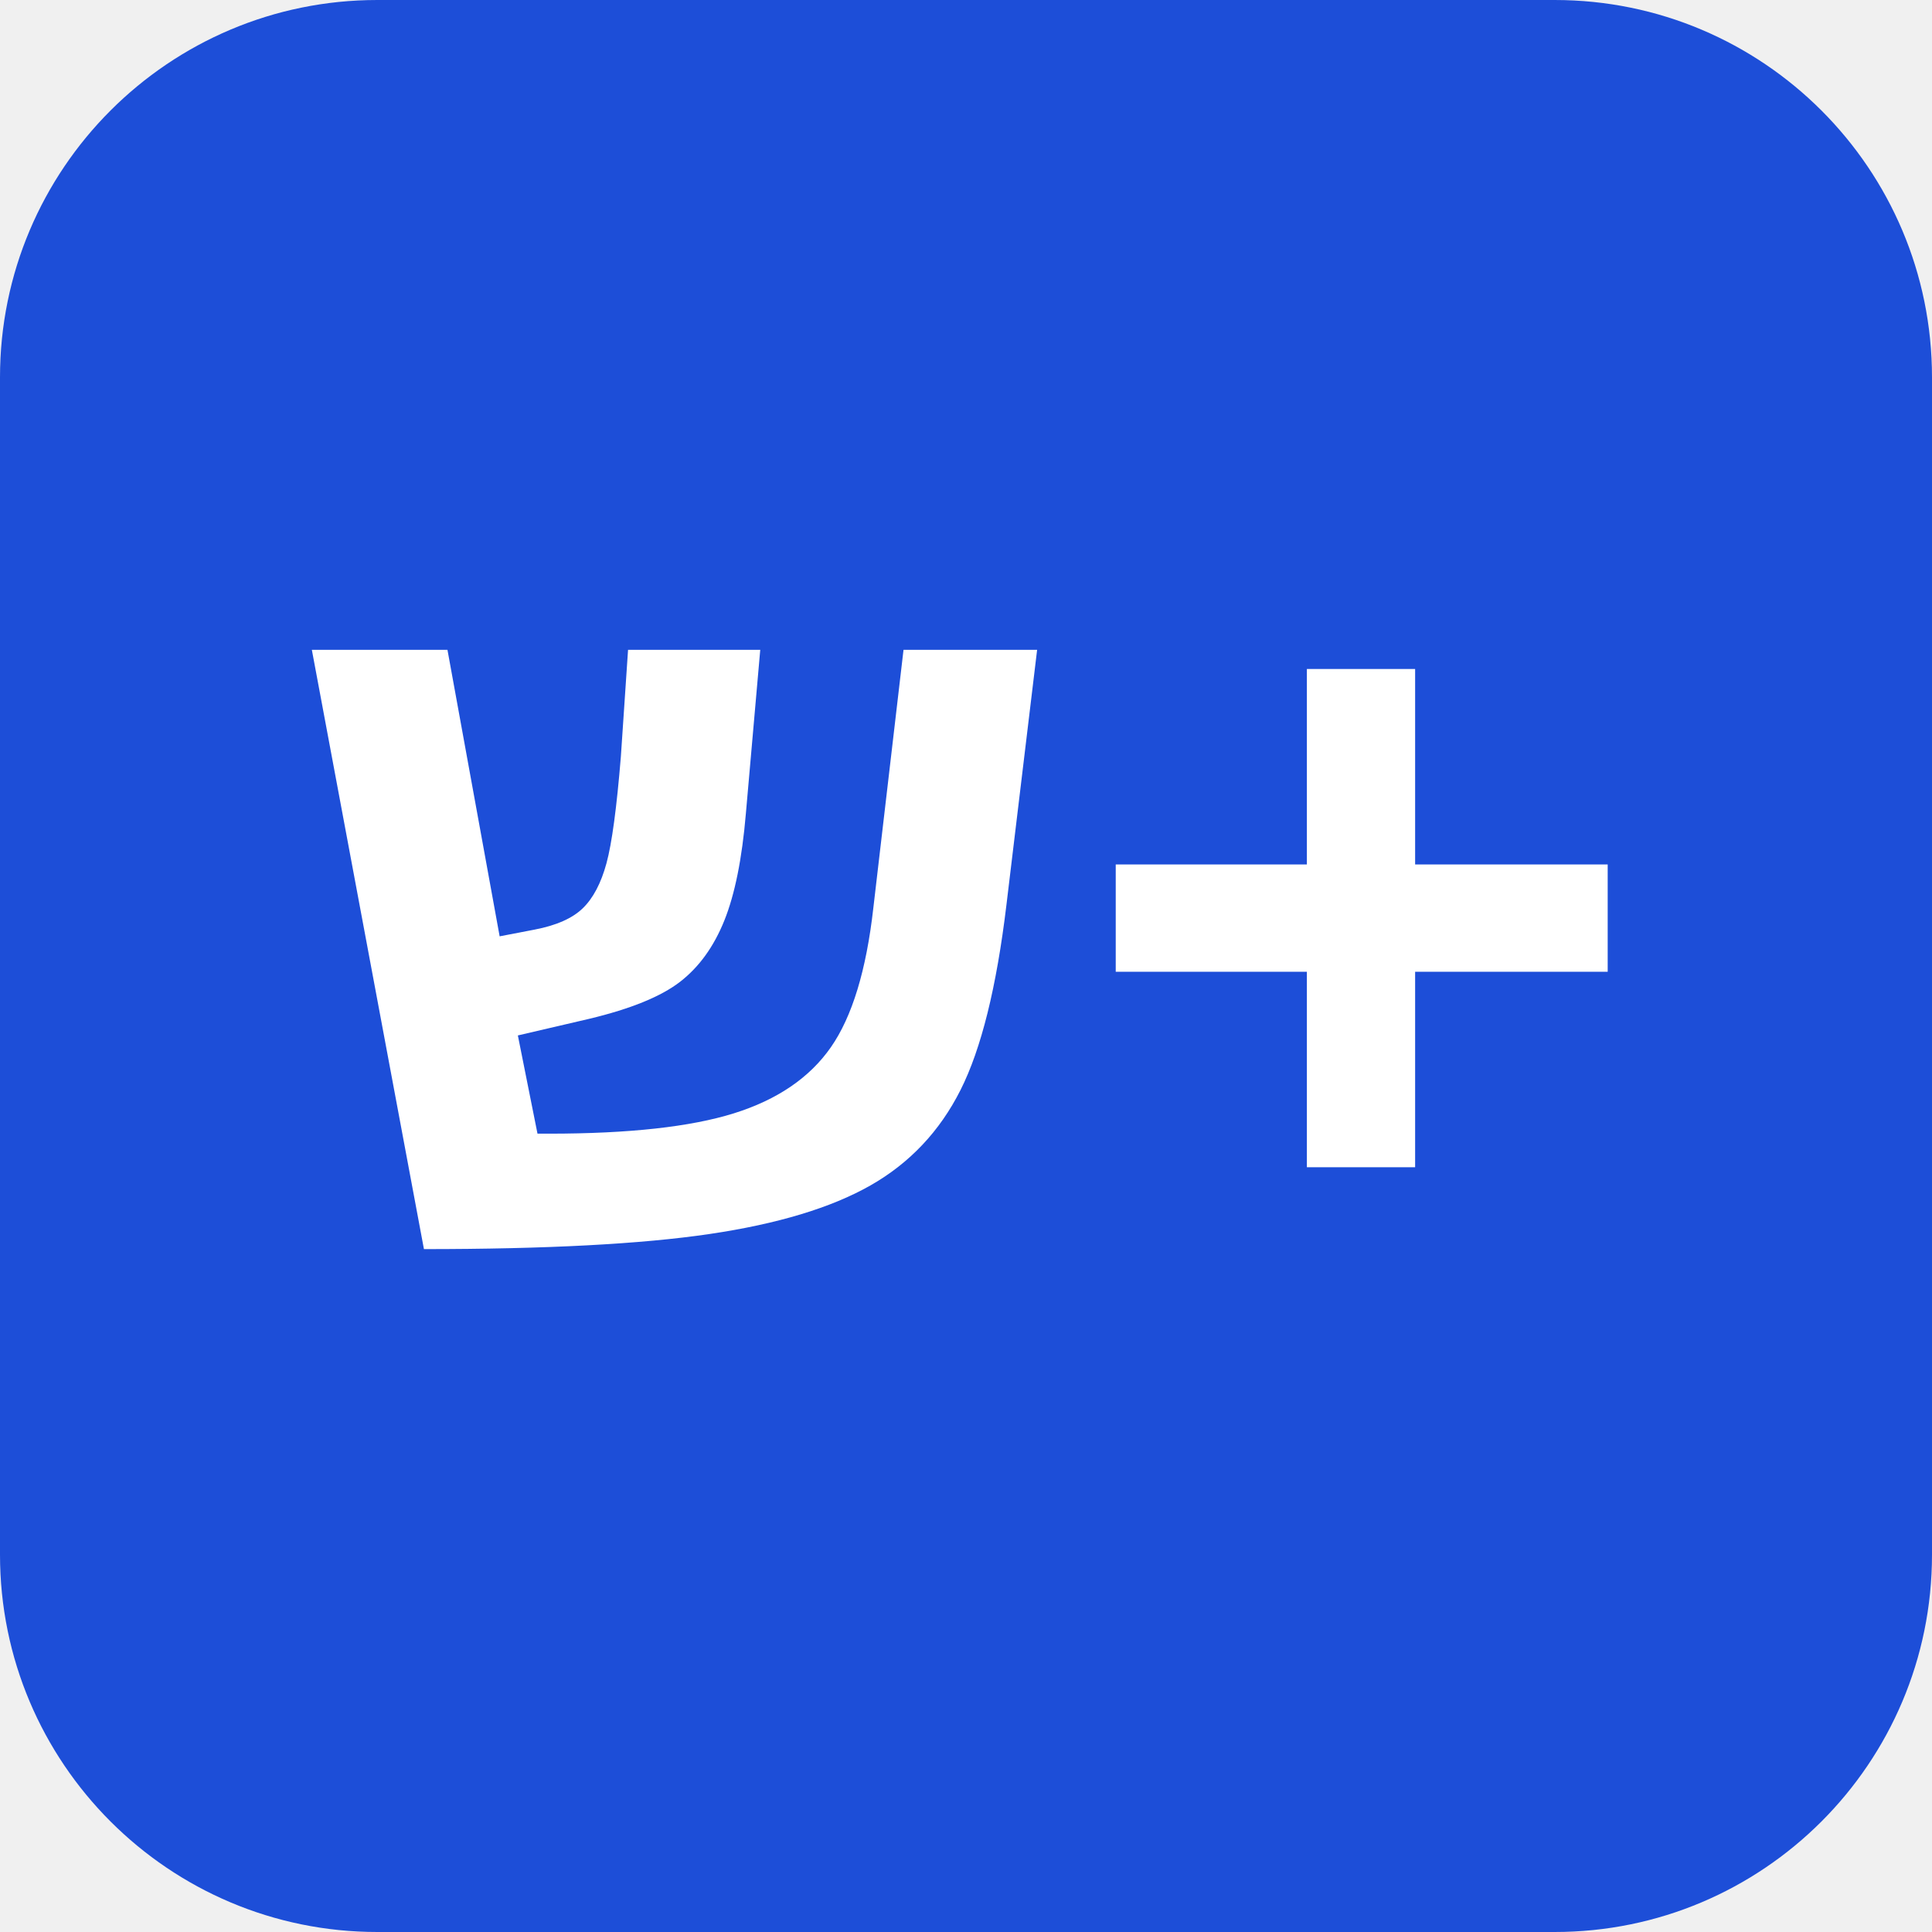
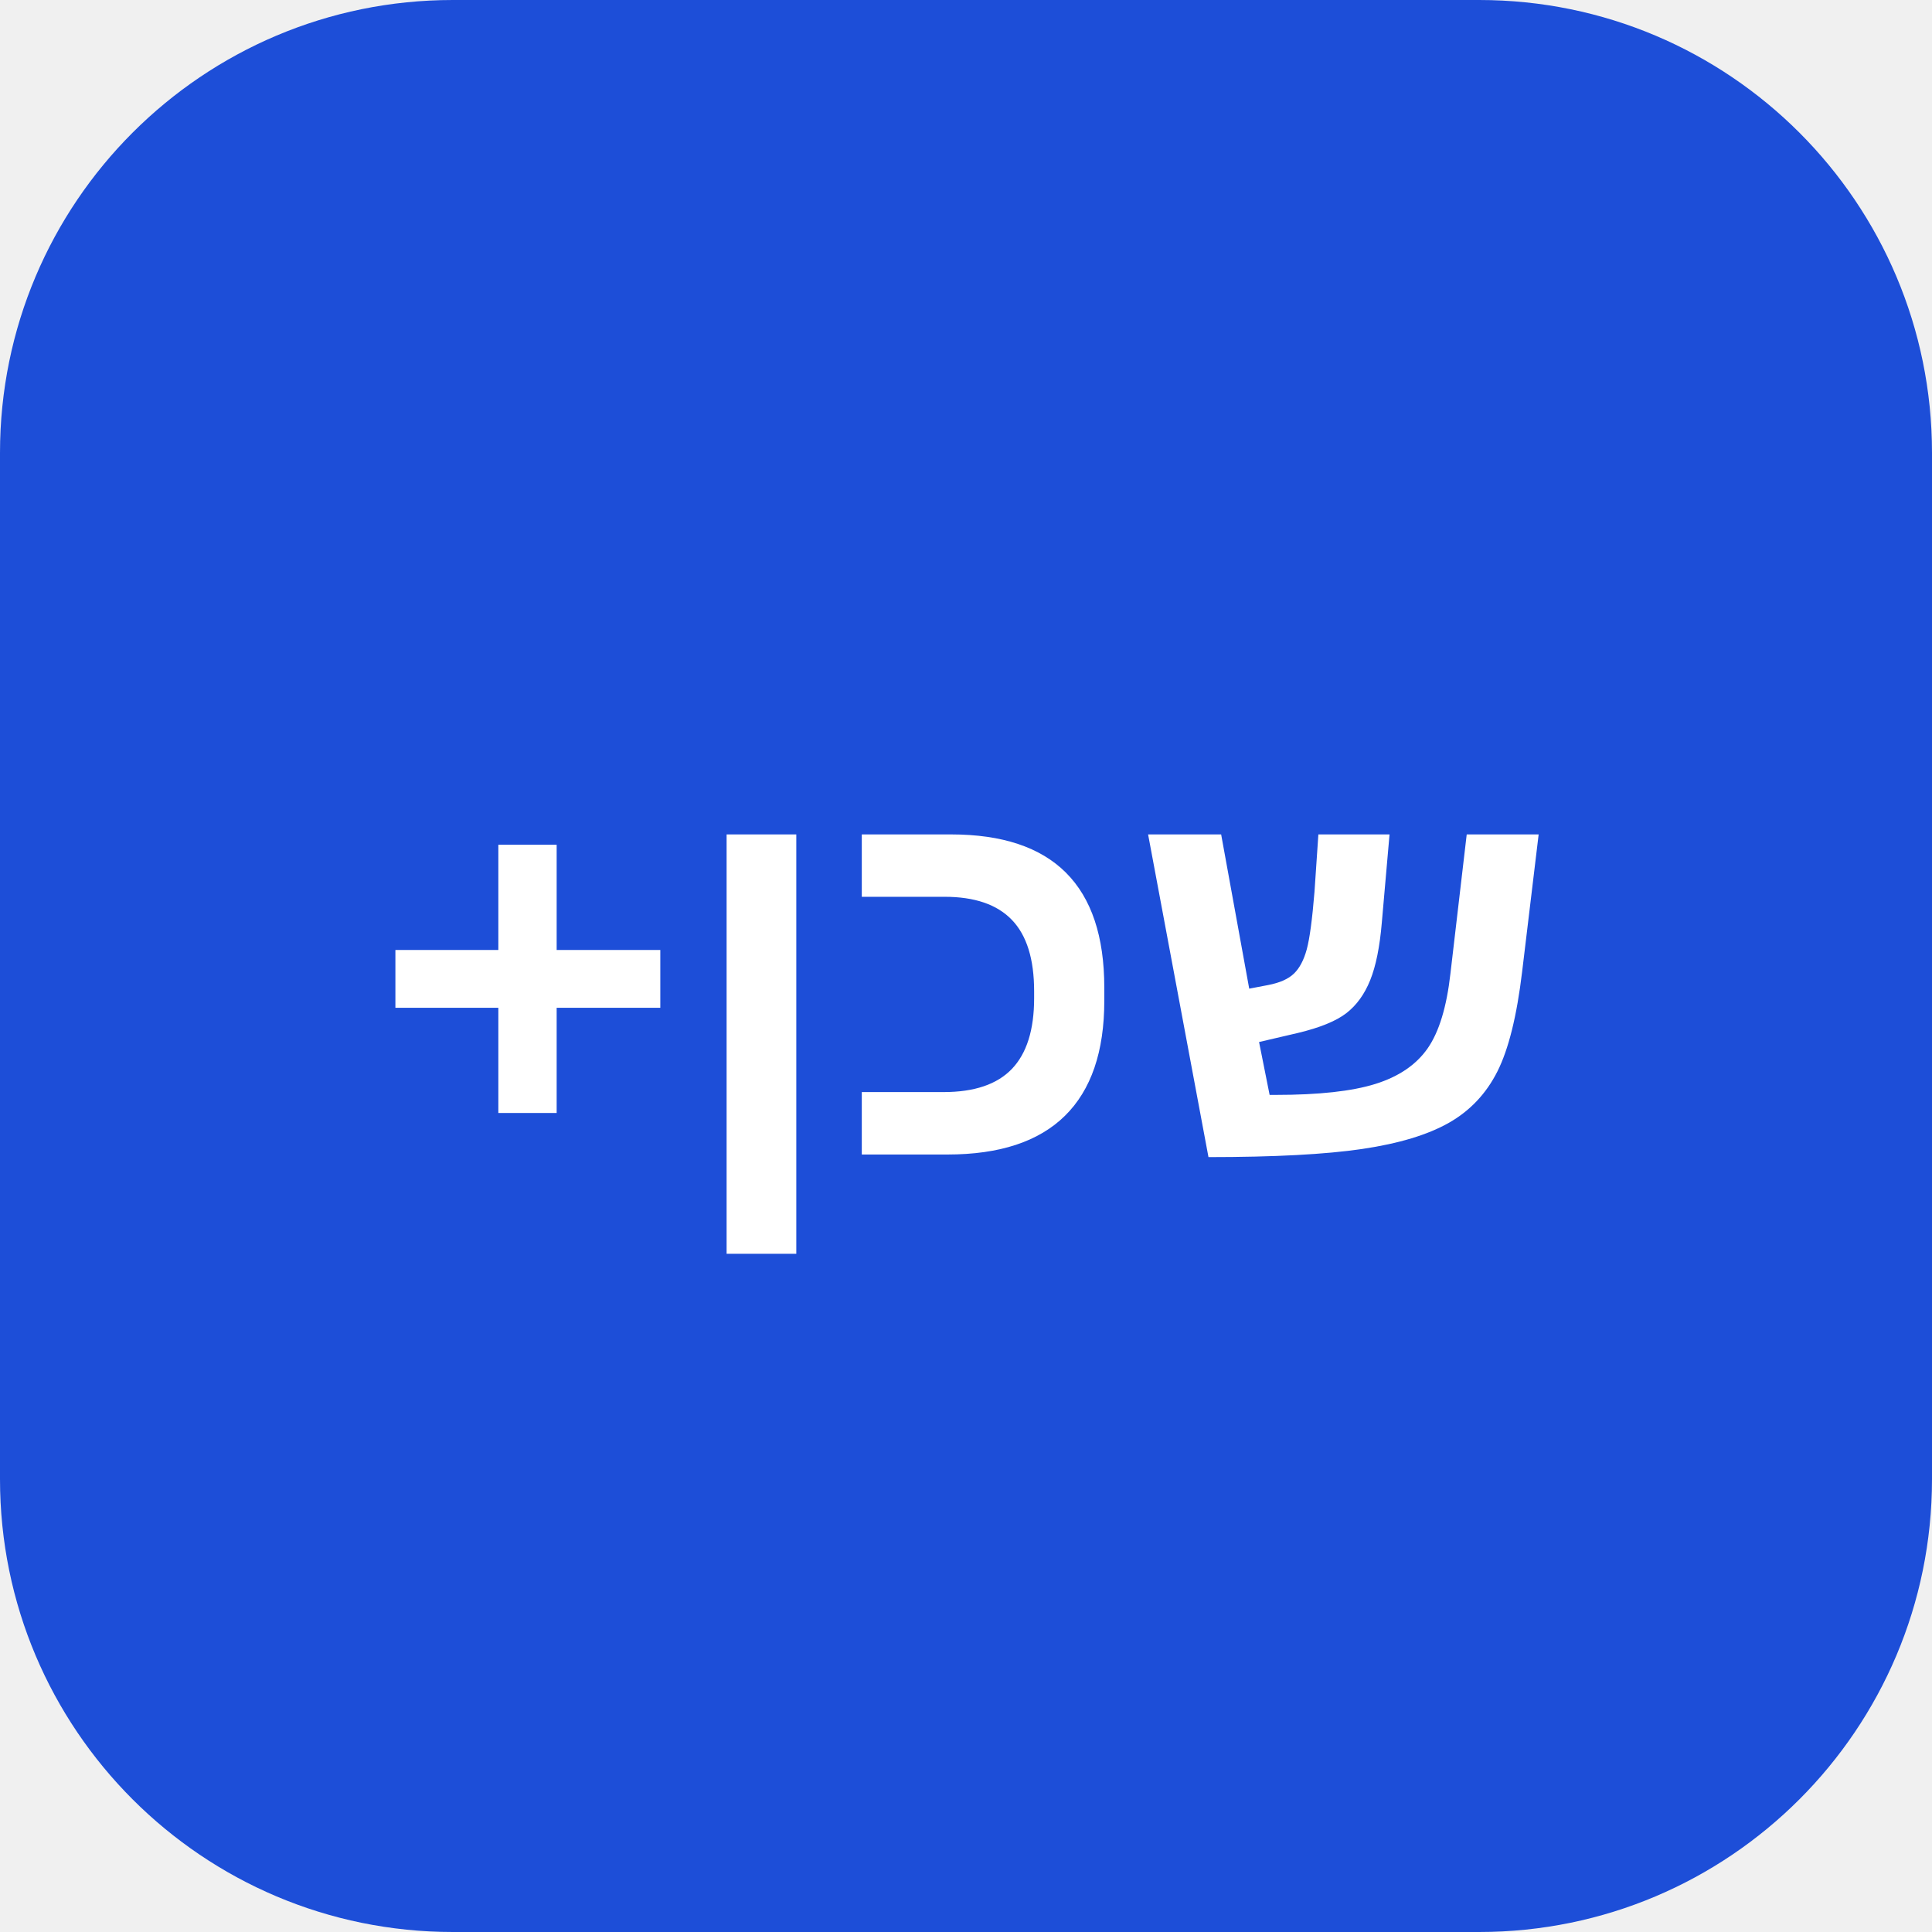
<svg xmlns="http://www.w3.org/2000/svg" width="512" height="512" viewBox="0 0 512 512" fill="none">
-   <rect width="512" height="512" rx="100" fill="#1D4ED8" />
-   <text x="50%" y="50%" dominant-baseline="middle" text-anchor="middle" fill="white" font-family="Arial, sans-serif" font-weight="900" font-size="260">ש+</text>
+   <rect width="512" height="512" rx="120" fill="#1D4ED8" />
+   <text x="50%" y="52%" dominant-baseline="middle" text-anchor="middle" fill="white" font-family="Arial, sans-serif" font-weight="900" font-size="140" direction="rtl">שכן+</text>
</svg>
